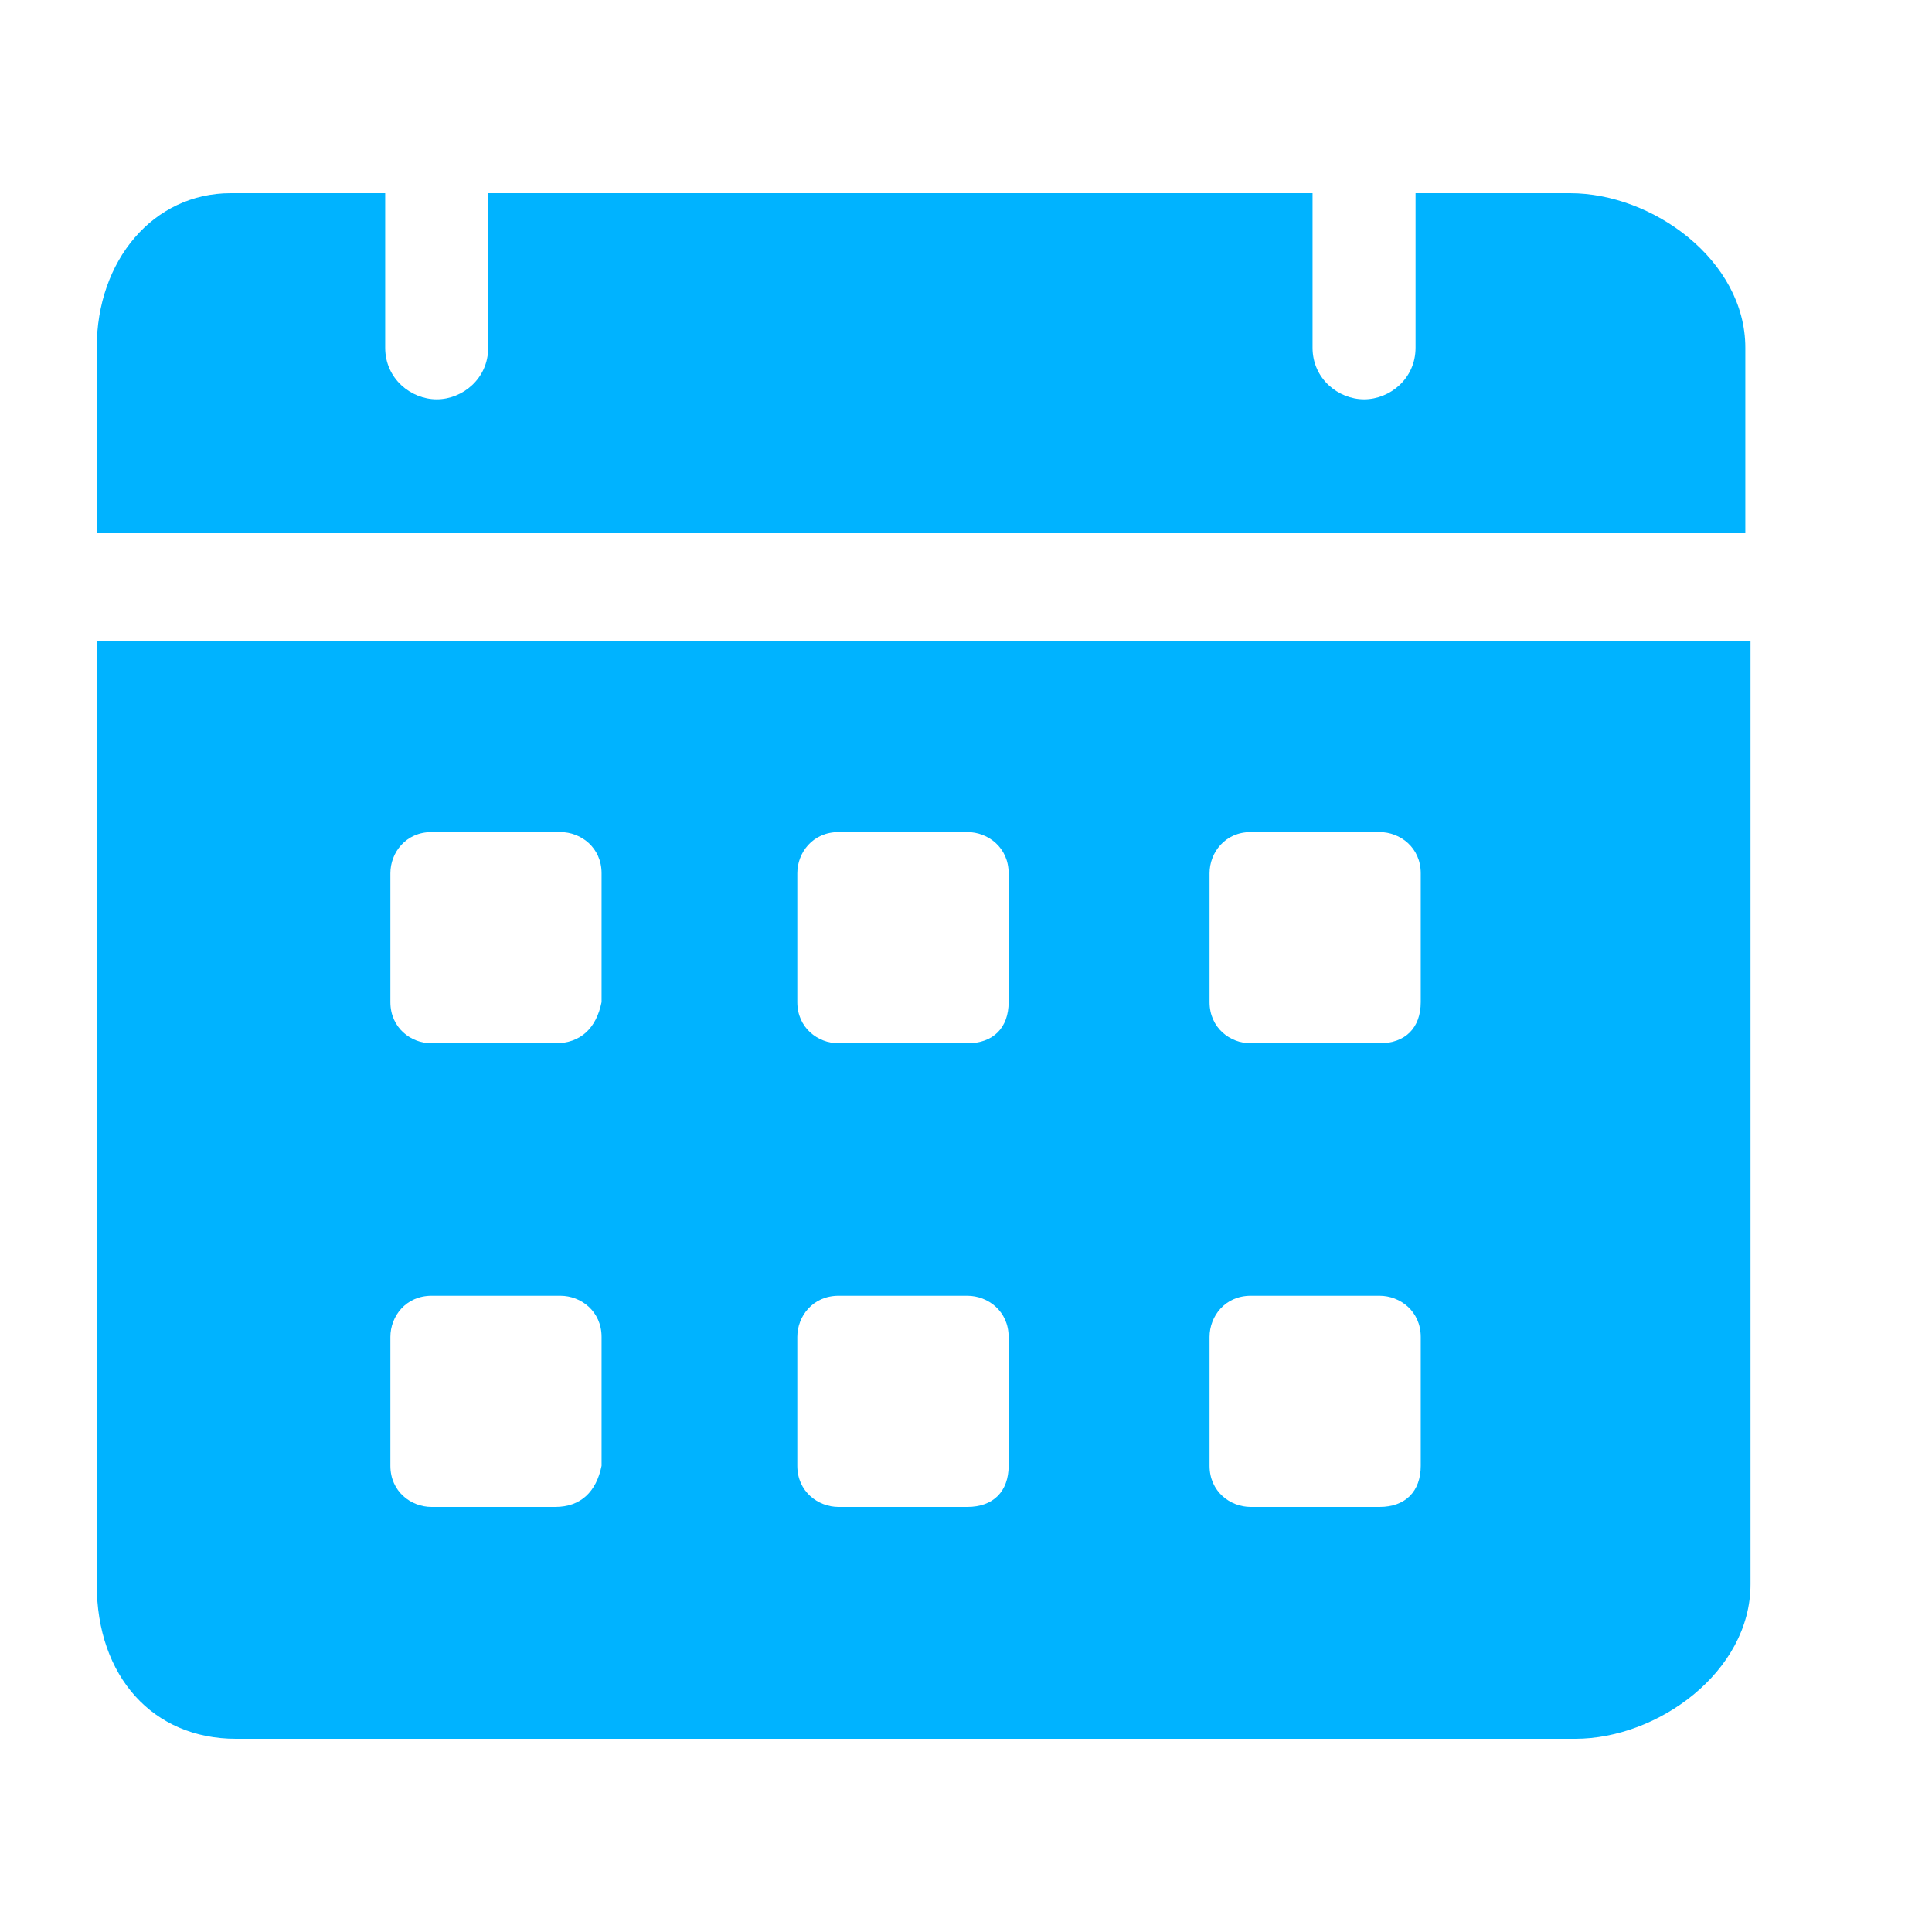
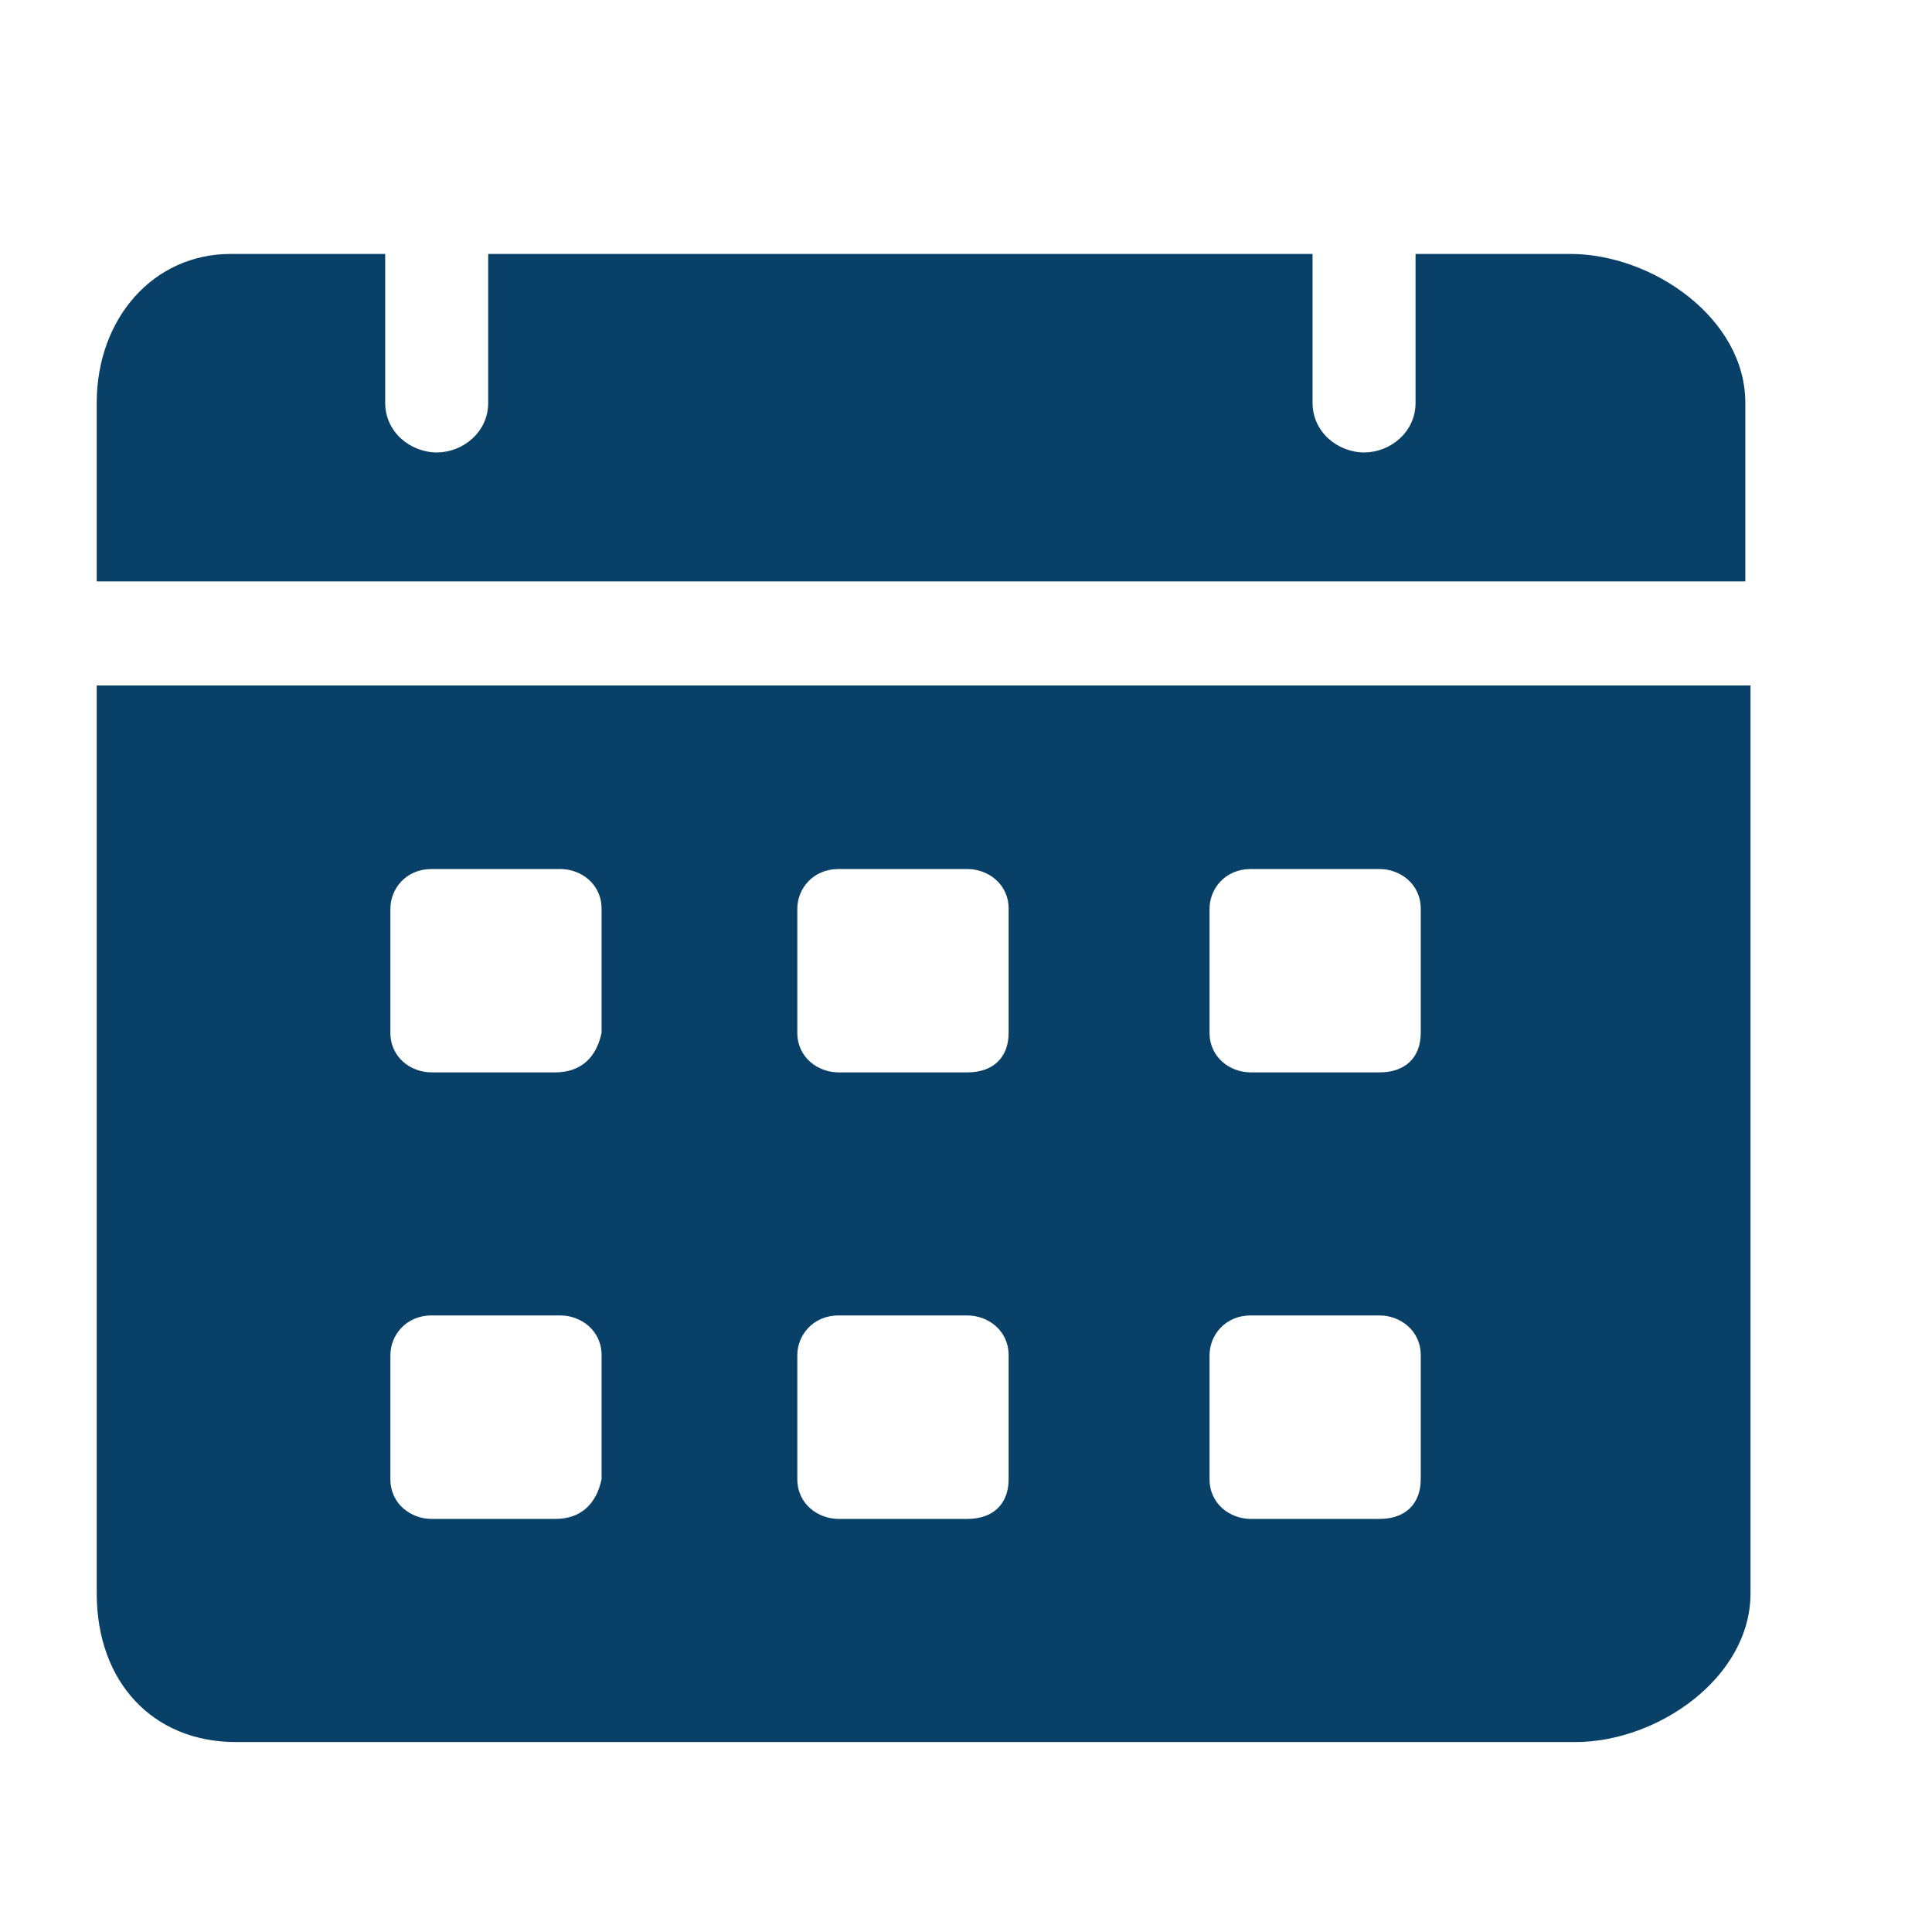
<svg xmlns="http://www.w3.org/2000/svg" width="16" height="16" viewBox="0 0 16 16" fill="none">
-   <path d="M13.003 1.6H11.723V2.88C11.723 3.136 11.51 3.307 11.297 3.307C11.083 3.307 10.87 3.136 10.87 2.88V1.6H4.043V2.88C4.043 3.136 3.83 3.307 3.617 3.307C3.403 3.307 3.19 3.136 3.19 2.88V1.6H1.91C1.27 1.6 0.801 2.155 0.801 2.88V4.416H14.454V2.88C14.454 2.155 13.686 1.6 13.003 1.6ZM0.801 5.312V13.12C0.801 13.888 1.27 14.4 1.953 14.4H13.046C13.729 14.4 14.497 13.845 14.497 13.12V5.312H0.801ZM4.598 12.48H3.574C3.403 12.48 3.233 12.352 3.233 12.139V11.072C3.233 10.901 3.361 10.731 3.574 10.731H4.641C4.811 10.731 4.982 10.859 4.982 11.072V12.139C4.939 12.352 4.811 12.48 4.598 12.48ZM4.598 8.64H3.574C3.403 8.64 3.233 8.512 3.233 8.299V7.232C3.233 7.061 3.361 6.891 3.574 6.891H4.641C4.811 6.891 4.982 7.019 4.982 7.232V8.299C4.939 8.512 4.811 8.64 4.598 8.64ZM8.011 12.48H6.945C6.774 12.48 6.603 12.352 6.603 12.139V11.072C6.603 10.901 6.731 10.731 6.945 10.731H8.011C8.182 10.731 8.353 10.859 8.353 11.072V12.139C8.353 12.352 8.225 12.48 8.011 12.48ZM8.011 8.64H6.945C6.774 8.64 6.603 8.512 6.603 8.299V7.232C6.603 7.061 6.731 6.891 6.945 6.891H8.011C8.182 6.891 8.353 7.019 8.353 7.232V8.299C8.353 8.512 8.225 8.64 8.011 8.64ZM11.425 12.48H10.358C10.187 12.48 10.017 12.352 10.017 12.139V11.072C10.017 10.901 10.145 10.731 10.358 10.731H11.425C11.595 10.731 11.766 10.859 11.766 11.072V12.139C11.766 12.352 11.638 12.48 11.425 12.48ZM11.425 8.64H10.358C10.187 8.64 10.017 8.512 10.017 8.299V7.232C10.017 7.061 10.145 6.891 10.358 6.891H11.425C11.595 6.891 11.766 7.019 11.766 7.232V8.299C11.766 8.512 11.638 8.64 11.425 8.64Z" fill="#00B3FF" />
+   <g id="Frame">
+     <g id="Group">
+       <path id="Vector" d="M13.003 2.103H11.723V3.336C11.723 3.582 11.51 3.747 11.297 3.747C11.083 3.747 10.87 3.582 10.87 3.336V2.103H4.043V3.336C4.043 3.582 3.83 3.747 3.617 3.747C3.403 3.747 3.19 3.582 3.19 3.336V2.103H1.91C1.27 2.103 0.801 2.637 0.801 3.336V4.815H14.454V3.336C14.454 2.637 13.686 2.103 13.003 2.103ZM0.801 5.677V13.195C0.801 13.934 1.27 14.427 1.953 14.427H13.046C13.729 14.427 14.497 13.893 14.497 13.195V5.677H0.801ZM4.598 12.579H3.574C3.403 12.579 3.233 12.455 3.233 12.25V11.223C3.233 11.059 3.361 10.894 3.574 10.894H4.641C4.811 10.894 4.982 11.018 4.982 11.223V12.25C4.939 12.455 4.811 12.579 4.598 12.579ZM4.598 8.881H3.574C3.403 8.881 3.233 8.758 3.233 8.553V7.526C3.233 7.361 3.361 7.197 3.574 7.197H4.641C4.811 7.197 4.982 7.32 4.982 7.526V8.553C4.939 8.758 4.811 8.881 4.598 8.881ZM8.011 12.579H6.945C6.774 12.579 6.603 12.455 6.603 12.25V11.223C6.603 11.059 6.731 10.894 6.945 10.894H8.011C8.182 10.894 8.353 11.018 8.353 11.223V12.25C8.353 12.455 8.225 12.579 8.011 12.579ZM8.011 8.881H6.945C6.774 8.881 6.603 8.758 6.603 8.553V7.526C6.603 7.361 6.731 7.197 6.945 7.197H8.011C8.182 7.197 8.353 7.32 8.353 7.526V8.553C8.353 8.758 8.225 8.881 8.011 8.881ZM11.425 12.579H10.358C10.187 12.579 10.017 12.455 10.017 12.25V11.223C10.017 11.059 10.145 10.894 10.358 10.894H11.425C11.595 10.894 11.766 11.018 11.766 11.223V12.25C11.766 12.455 11.638 12.579 11.425 12.579ZM11.425 8.881H10.358C10.187 8.881 10.017 8.758 10.017 8.553V7.526C10.017 7.361 10.145 7.197 10.358 7.197H11.425C11.595 7.197 11.766 7.32 11.766 7.526V8.553C11.766 8.758 11.638 8.881 11.425 8.881Z" fill="#094067" />
+     </g>
+   </g>
</svg>
